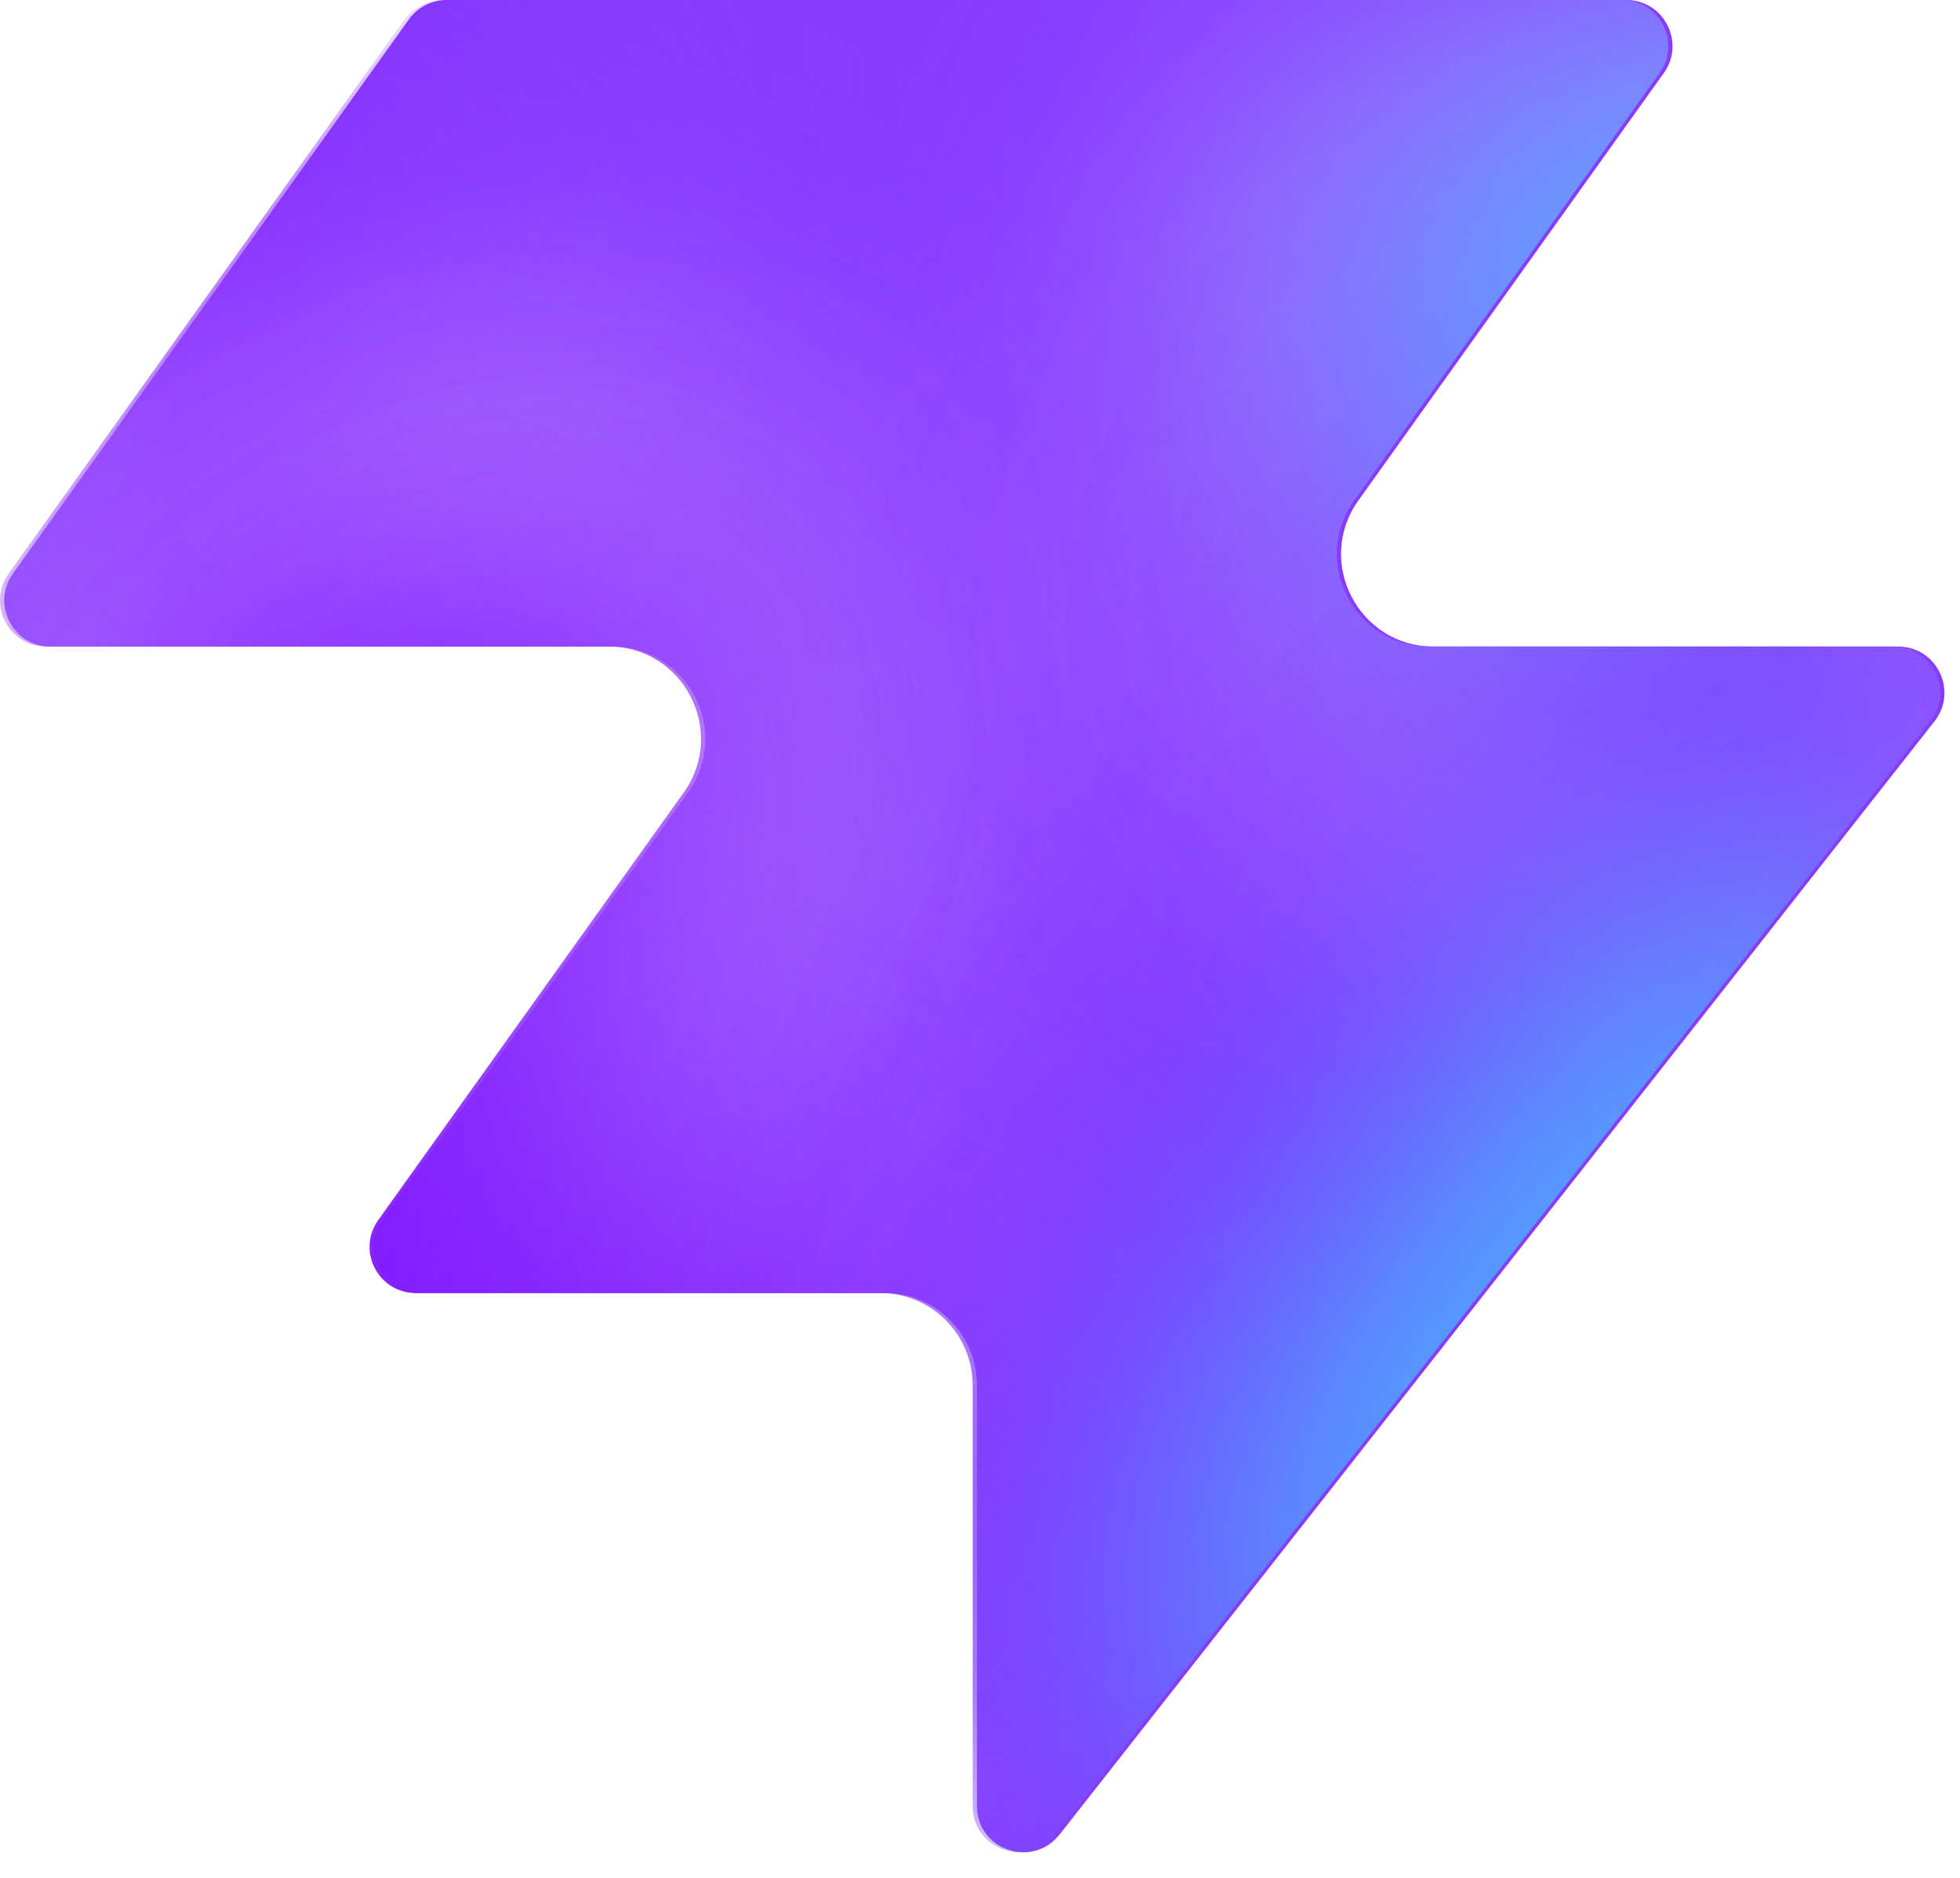
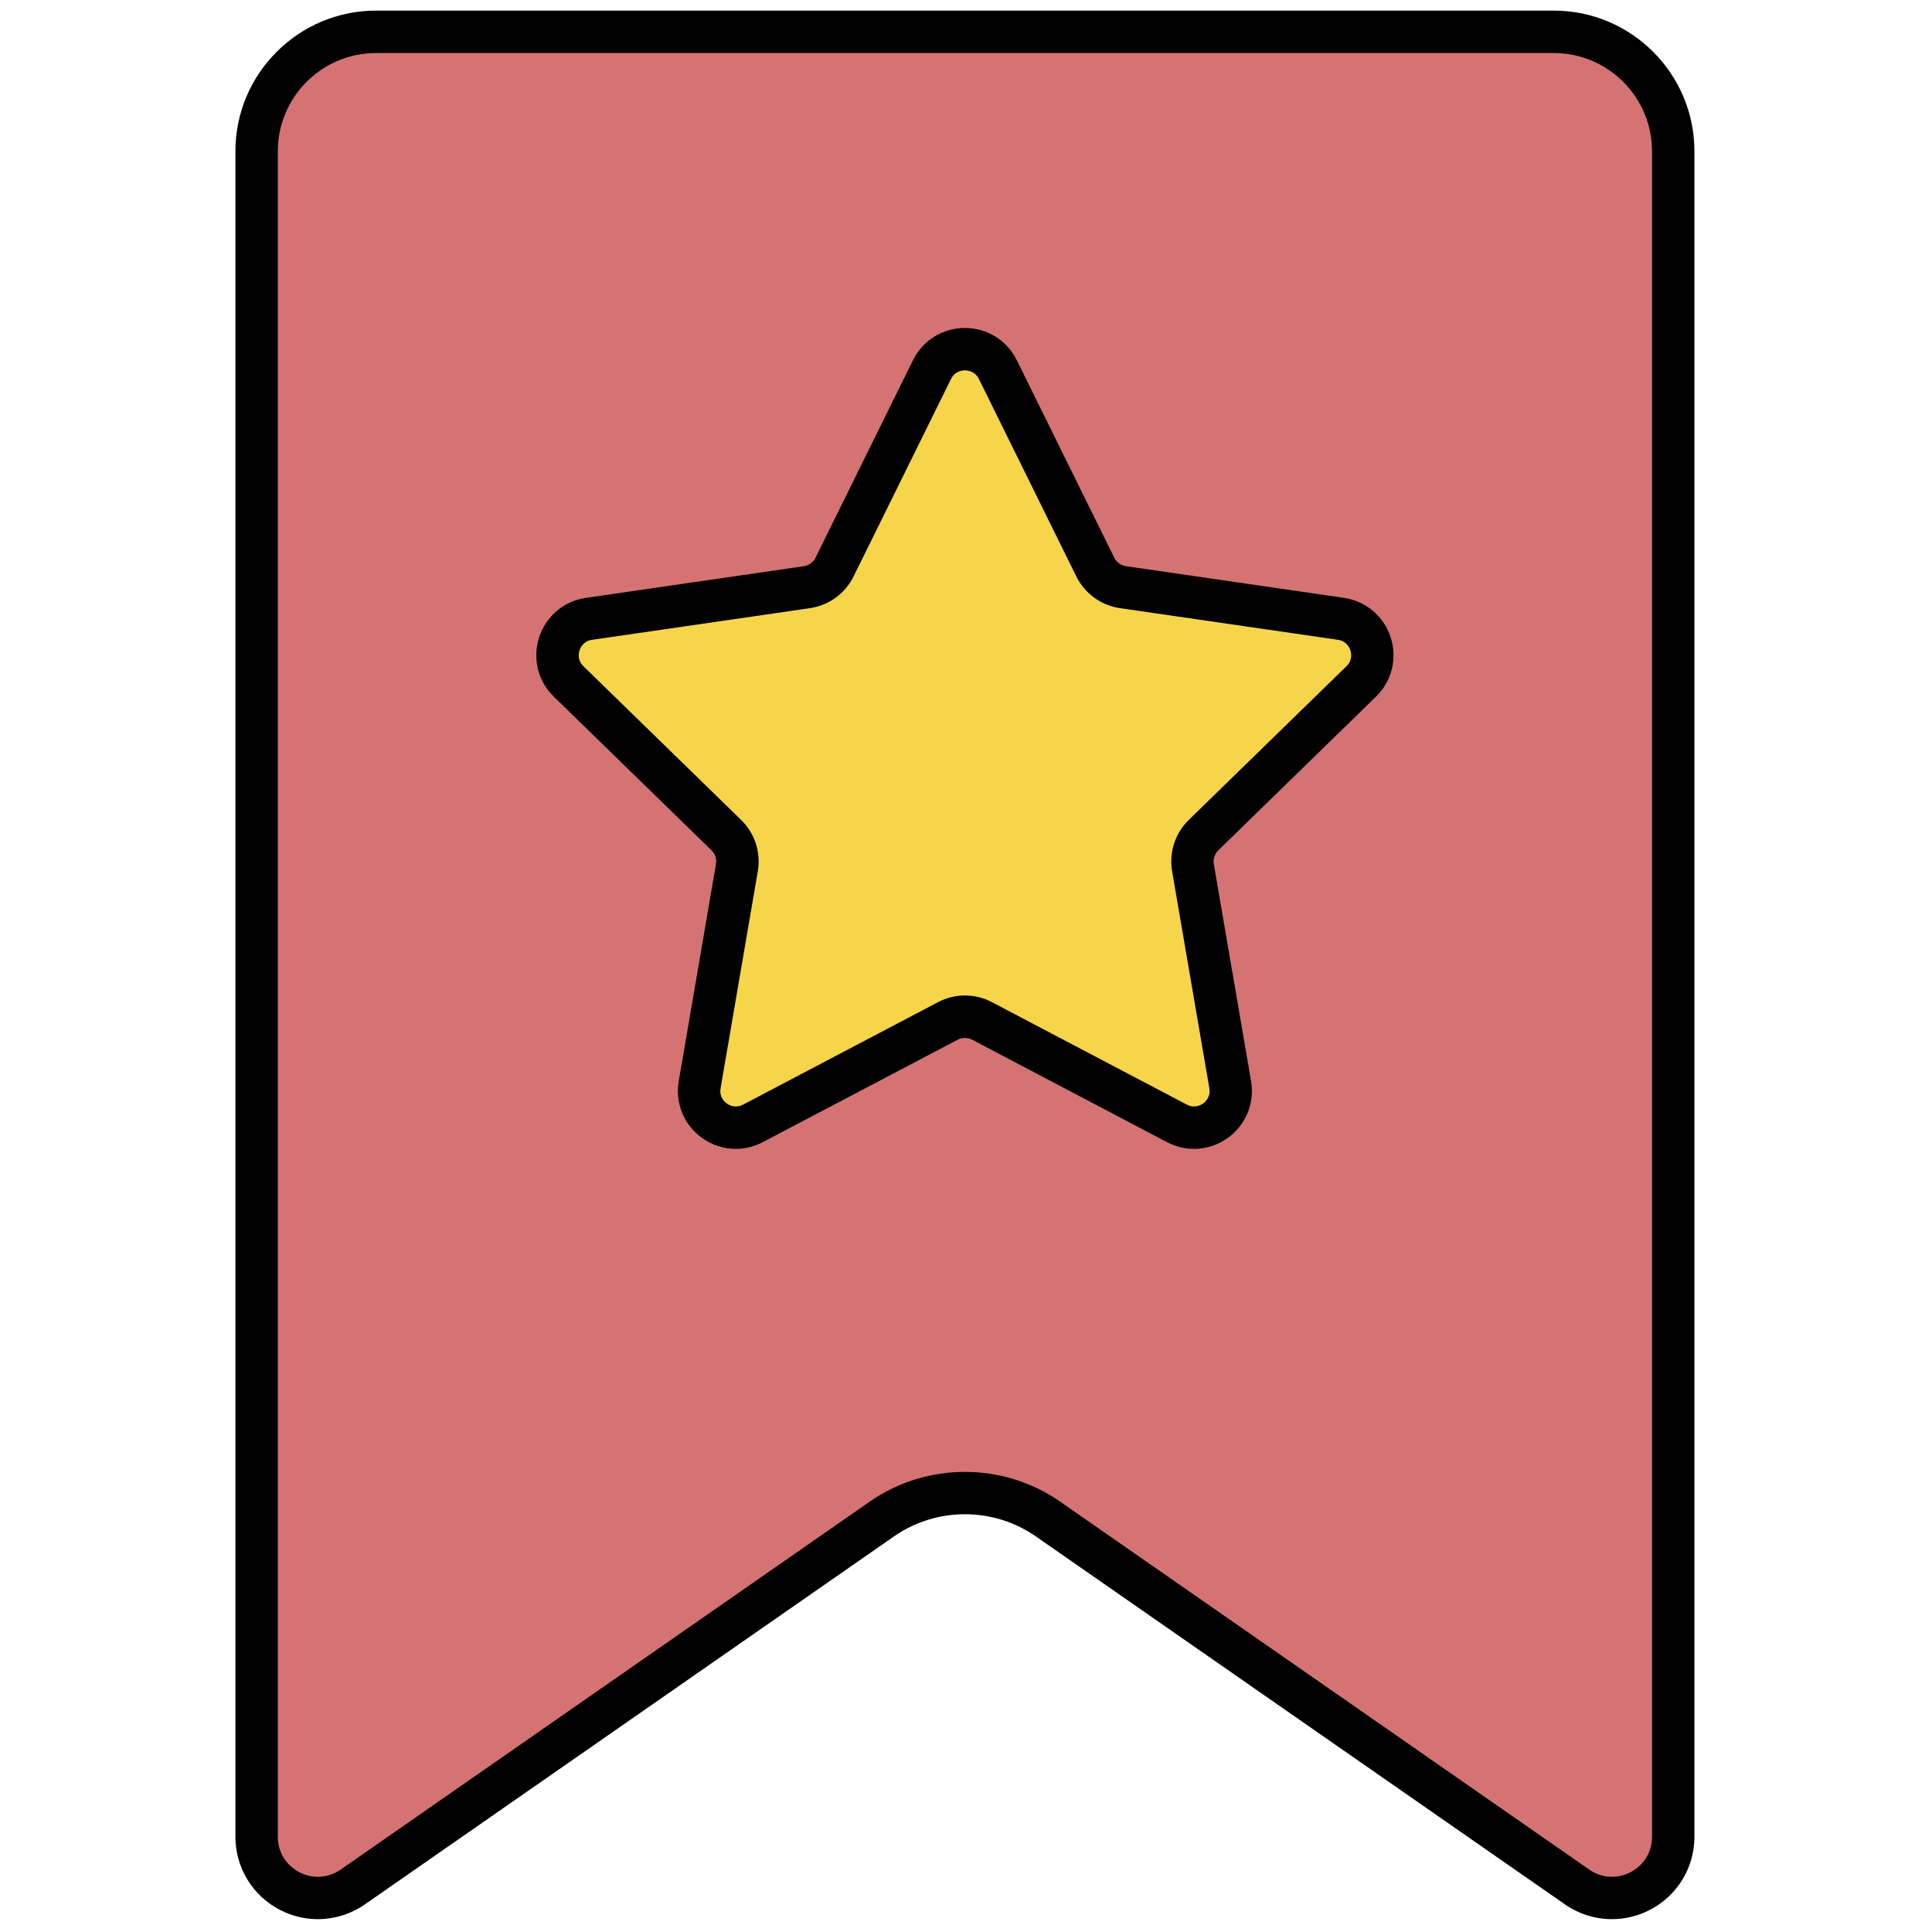
- <svg xmlns="http://www.w3.org/2000/svg" width="48" height="46" fill="none" viewBox="0 0 48 46">
-   <path fill="#863bff" d="M25.946 44.938c-.664.845-2.021.375-2.021-.698V33.937a2.26 2.26 0 0 0-2.262-2.262H10.287c-.92 0-1.456-1.04-.92-1.788l7.48-10.471c1.07-1.497 0-3.578-1.842-3.578H1.237c-.92 0-1.456-1.04-.92-1.788L10.013.474c.214-.297.556-.474.92-.474h28.894c.92 0 1.456 1.04.92 1.788l-7.48 10.471c-1.07 1.498 0 3.579 1.842 3.579h11.377c.943 0 1.473 1.088.89 1.83L25.947 44.94z" style="fill:#863bff;fill:color(display-p3 .525 .23 1);fill-opacity:1" />
-   <mask id="a" width="48" height="46" x="0" y="0" maskUnits="userSpaceOnUse" style="mask-type:alpha">
-     <path fill="#000" d="M25.842 44.938c-.664.844-2.021.375-2.021-.698V33.937a2.26 2.26 0 0 0-2.262-2.262H10.183c-.92 0-1.456-1.04-.92-1.788l7.48-10.471c1.07-1.498 0-3.579-1.842-3.579H1.133c-.92 0-1.456-1.04-.92-1.787L9.91.473c.214-.297.556-.474.92-.474h28.894c.92 0 1.456 1.04.92 1.788l-7.48 10.471c-1.07 1.498 0 3.578 1.842 3.578h11.377c.943 0 1.473 1.088.89 1.832L25.843 44.94z" style="fill:#000;fill-opacity:1" />
-   </mask>
-   <g mask="url(#a)">
-     <g filter="url(#b)">
-       <ellipse cx="5.508" cy="14.704" fill="#ede6ff" rx="5.508" ry="14.704" style="fill:#ede6ff;fill:color(display-p3 .927 .903 1);fill-opacity:1" transform="matrix(.00324 1 1 -.00324 -4.47 31.516)" />
-     </g>
-     <g filter="url(#c)">
-       <ellipse cx="10.399" cy="29.851" fill="#ede6ff" rx="10.399" ry="29.851" style="fill:#ede6ff;fill:color(display-p3 .927 .903 1);fill-opacity:1" transform="matrix(.00324 1 1 -.00324 -39.328 7.883)" />
-     </g>
-     <g filter="url(#d)">
-       <ellipse cx="5.508" cy="30.487" fill="#7e14ff" rx="5.508" ry="30.487" style="fill:#7e14ff;fill:color(display-p3 .492 .077 1);fill-opacity:1" transform="rotate(89.814 -25.913 -14.639)scale(1 -1)" />
-     </g>
-     <g filter="url(#e)">
-       <ellipse cx="5.508" cy="30.599" fill="#7e14ff" rx="5.508" ry="30.599" style="fill:#7e14ff;fill:color(display-p3 .492 .077 1);fill-opacity:1" transform="rotate(89.814 -32.644 -3.334)scale(1 -1)" />
-     </g>
-     <g filter="url(#f)">
-       <ellipse cx="5.508" cy="30.599" fill="#7e14ff" rx="5.508" ry="30.599" style="fill:#7e14ff;fill:color(display-p3 .492 .077 1);fill-opacity:1" transform="matrix(.00324 1 1 -.00324 -34.34 30.47)" />
-     </g>
-     <g filter="url(#g)">
-       <ellipse cx="14.072" cy="22.078" fill="#ede6ff" rx="14.072" ry="22.078" style="fill:#ede6ff;fill:color(display-p3 .927 .903 1);fill-opacity:1" transform="rotate(93.35 24.506 48.493)scale(-1 1)" />
-     </g>
-     <g filter="url(#h)">
-       <ellipse cx="3.47" cy="21.501" fill="#7e14ff" rx="3.47" ry="21.501" style="fill:#7e14ff;fill:color(display-p3 .492 .077 1);fill-opacity:1" transform="rotate(89.009 28.708 47.59)scale(-1 1)" />
-     </g>
-     <g filter="url(#i)">
-       <ellipse cx="3.47" cy="21.501" fill="#7e14ff" rx="3.47" ry="21.501" style="fill:#7e14ff;fill:color(display-p3 .492 .077 1);fill-opacity:1" transform="rotate(89.009 28.708 47.59)scale(-1 1)" />
-     </g>
-     <g filter="url(#j)">
-       <ellipse cx=".387" cy="8.972" fill="#7e14ff" rx="4.407" ry="29.108" style="fill:#7e14ff;fill:color(display-p3 .492 .077 1);fill-opacity:1" transform="rotate(39.51 .387 8.972)" />
-     </g>
-     <g filter="url(#k)">
-       <ellipse cx="47.523" cy="-6.092" fill="#7e14ff" rx="4.407" ry="29.108" style="fill:#7e14ff;fill:color(display-p3 .492 .077 1);fill-opacity:1" transform="rotate(37.892 47.523 -6.092)" />
-     </g>
-     <g filter="url(#l)">
-       <ellipse cx="41.412" cy="6.333" fill="#47bfff" rx="5.971" ry="9.665" style="fill:#47bfff;fill:color(display-p3 .28 .748 1);fill-opacity:1" transform="rotate(37.892 41.412 6.333)" />
-     </g>
-     <g filter="url(#m)">
-       <ellipse cx="-1.879" cy="38.332" fill="#7e14ff" rx="4.407" ry="29.108" style="fill:#7e14ff;fill:color(display-p3 .492 .077 1);fill-opacity:1" transform="rotate(37.892 -1.88 38.332)" />
-     </g>
-     <g filter="url(#n)">
-       <ellipse cx="-1.879" cy="38.332" fill="#7e14ff" rx="4.407" ry="29.108" style="fill:#7e14ff;fill:color(display-p3 .492 .077 1);fill-opacity:1" transform="rotate(37.892 -1.88 38.332)" />
-     </g>
-     <g filter="url(#o)">
-       <ellipse cx="35.651" cy="29.907" fill="#7e14ff" rx="4.407" ry="29.108" style="fill:#7e14ff;fill:color(display-p3 .492 .077 1);fill-opacity:1" transform="rotate(37.892 35.651 29.907)" />
-     </g>
-     <g filter="url(#p)">
-       <ellipse cx="38.418" cy="32.4" fill="#47bfff" rx="5.971" ry="15.297" style="fill:#47bfff;fill:color(display-p3 .28 .748 1);fill-opacity:1" transform="rotate(37.892 38.418 32.4)" />
-     </g>
+ <svg xmlns="http://www.w3.org/2000/svg" version="1.1" width="256" height="256" viewBox="0 0 256 256" xml:space="preserve">
+   <g style="stroke: none; stroke-width: 0; stroke-dasharray: none; stroke-linecap: butt; stroke-linejoin: miter; stroke-miterlimit: 10; fill: none; fill-rule: nonzero; opacity: 1;" transform="translate(1.406593 1.406593) scale(2.81 2.81)">
+     <path d="M 73.865 88.478 L 48.914 71.127 c -2.353 -1.636 -5.476 -1.636 -7.829 0 L 16.135 88.478 c -1.914 1.331 -4.535 -0.039 -4.535 -2.37 V 6.632 C 11.6 3.521 14.121 1 17.232 1 h 55.537 c 3.11 0 5.632 2.521 5.632 5.632 v 79.477 C 78.4 88.44 75.779 89.809 73.865 88.478 z" style="stroke: none; stroke-width: 1; stroke-dasharray: none; stroke-linecap: butt; stroke-linejoin: miter; stroke-miterlimit: 10; fill: rgb(213,115,115); fill-rule: nonzero; opacity: 1;" transform=" matrix(1 0 0 1 0 0) " stroke-linecap="round" />
+     <path d="M 46.552 16.928 l 4.596 9.313 c 0.252 0.511 0.739 0.865 1.303 0.947 l 10.277 1.493 c 1.419 0.206 1.986 1.95 0.959 2.952 l -7.437 7.249 c -0.408 0.398 -0.594 0.97 -0.498 1.532 l 1.756 10.236 c 0.242 1.414 -1.241 2.492 -2.511 1.824 l -9.192 -4.833 c -0.504 -0.265 -1.106 -0.265 -1.61 0 l -9.192 4.833 c -1.269 0.667 -2.753 -0.411 -2.511 -1.824 l 1.756 -10.236 c 0.096 -0.561 -0.09 -1.134 -0.498 -1.532 l -7.437 -7.249 c -1.027 -1.001 -0.46 -2.745 0.959 -2.952 l 10.277 -1.493 c 0.564 -0.082 1.051 -0.436 1.303 -0.947 l 4.596 -9.313 C 44.083 15.642 45.917 15.642 46.552 16.928 z" style="stroke: none; stroke-width: 1; stroke-dasharray: none; stroke-linecap: butt; stroke-linejoin: miter; stroke-miterlimit: 10; fill: rgb(247,213,75); fill-rule: nonzero; opacity: 1;" transform=" matrix(1 0 0 1 0 0) " stroke-linecap="round" />
+     <path d="M 75.512 89.997 c -0.778 0 -1.552 -0.234 -2.218 -0.697 l 0 0 L 48.343 71.948 c -1.998 -1.393 -4.687 -1.393 -6.687 0 L 16.706 89.3 c -1.192 0.829 -2.733 0.927 -4.019 0.253 c -1.287 -0.672 -2.087 -1.992 -2.087 -3.444 V 6.632 C 10.6 2.975 13.575 0 17.231 0 h 55.537 C 76.426 0 79.4 2.975 79.4 6.632 v 79.477 c 0 1.452 -0.8 2.772 -2.087 3.444 C 76.745 89.851 76.127 89.997 75.512 89.997 z M 74.437 87.657 c 0.588 0.408 1.316 0.456 1.951 0.123 c 0.634 -0.331 1.013 -0.956 1.013 -1.672 V 6.632 C 77.4 4.078 75.322 2 72.769 2 H 17.231 C 14.677 2 12.6 4.078 12.6 6.632 v 79.477 c 0 0.716 0.379 1.341 1.013 1.672 c 0.633 0.333 1.363 0.285 1.951 -0.123 l 24.951 -17.352 c 2.683 -1.866 6.287 -1.866 8.971 0 L 74.437 87.657 z" style="stroke: none; stroke-width: 1; stroke-dasharray: none; stroke-linecap: butt; stroke-linejoin: miter; stroke-miterlimit: 10; fill: rgb(0,0,0); fill-rule: nonzero; opacity: 1;" transform=" matrix(1 0 0 1 0 0) " stroke-linecap="round" />
+     <path d="M 34.194 53.675 c -0.563 0 -1.124 -0.177 -1.602 -0.524 c -0.847 -0.615 -1.263 -1.639 -1.086 -2.671 l 1.755 -10.235 c 0.041 -0.237 -0.038 -0.479 -0.21 -0.647 l -7.437 -7.249 c -0.75 -0.73 -1.014 -1.803 -0.691 -2.798 c 0.323 -0.996 1.168 -1.708 2.204 -1.859 l 10.278 -1.493 c 0.237 -0.035 0.443 -0.184 0.549 -0.399 l 4.596 -9.313 c 0.464 -0.939 1.402 -1.522 2.449 -1.522 s 1.985 0.583 2.448 1.521 v 0 l 4.596 9.313 c 0.106 0.215 0.313 0.365 0.551 0.399 l 10.277 1.493 c 1.036 0.151 1.881 0.863 2.204 1.858 s 0.059 2.068 -0.69 2.799 l -7.438 7.25 c -0.172 0.167 -0.251 0.409 -0.21 0.646 l 1.756 10.236 c 0.177 1.032 -0.239 2.056 -1.087 2.671 c -0.848 0.616 -1.949 0.693 -2.876 0.207 l -9.191 -4.832 c -0.213 -0.11 -0.466 -0.111 -0.679 0 l -9.193 4.832 C 35.064 53.57 34.628 53.675 34.194 53.675 z M 45 16.963 c -0.137 0 -0.474 0.04 -0.655 0.407 l -4.596 9.313 c -0.398 0.806 -1.166 1.364 -2.056 1.494 L 27.416 29.67 c -0.405 0.059 -0.547 0.368 -0.589 0.498 c -0.042 0.129 -0.109 0.462 0.185 0.748 l 7.437 7.249 c 0.644 0.628 0.938 1.532 0.785 2.417 l -1.755 10.235 c -0.07 0.404 0.18 0.635 0.291 0.715 c 0.109 0.08 0.406 0.247 0.769 0.056 l 9.193 -4.832 c 0.796 -0.421 1.747 -0.419 2.542 0 l 9.19 4.832 c 0.363 0.19 0.66 0.024 0.771 -0.056 s 0.36 -0.311 0.291 -0.715 l -1.756 -10.235 c -0.152 -0.885 0.141 -1.788 0.784 -2.417 l 7.438 -7.25 c 0.293 -0.286 0.227 -0.619 0.185 -0.749 s -0.184 -0.438 -0.59 -0.497 l -10.276 -1.493 c -0.889 -0.129 -1.657 -0.687 -2.057 -1.493 l -4.596 -9.314 l 0 0 C 45.474 17.003 45.137 16.963 45 16.963 z" style="stroke: none; stroke-width: 1; stroke-dasharray: none; stroke-linecap: butt; stroke-linejoin: miter; stroke-miterlimit: 10; fill: rgb(0,0,0); fill-rule: nonzero; opacity: 1;" transform=" matrix(1 0 0 1 0 0) " stroke-linecap="round" />
  </g>
-   <defs>
-     <filter id="b" width="60.045" height="41.654" x="-19.77" y="16.149" color-interpolation-filters="sRGB" filterUnits="userSpaceOnUse">
-       <feFlood flood-opacity="0" result="BackgroundImageFix" />
-       <feBlend in="SourceGraphic" in2="BackgroundImageFix" result="shape" />
-       <feGaussianBlur result="effect1_foregroundBlur_2002_17158" stdDeviation="7.659" />
-     </filter>
-     <filter id="c" width="90.34" height="51.437" x="-54.613" y="-7.533" color-interpolation-filters="sRGB" filterUnits="userSpaceOnUse">
-       <feFlood flood-opacity="0" result="BackgroundImageFix" />
-       <feBlend in="SourceGraphic" in2="BackgroundImageFix" result="shape" />
-       <feGaussianBlur result="effect1_foregroundBlur_2002_17158" stdDeviation="7.659" />
-     </filter>
-     <filter id="d" width="79.355" height="29.4" x="-49.64" y="2.03" color-interpolation-filters="sRGB" filterUnits="userSpaceOnUse">
-       <feFlood flood-opacity="0" result="BackgroundImageFix" />
-       <feBlend in="SourceGraphic" in2="BackgroundImageFix" result="shape" />
-       <feGaussianBlur result="effect1_foregroundBlur_2002_17158" stdDeviation="4.596" />
-     </filter>
-     <filter id="e" width="79.579" height="29.4" x="-45.045" y="20.029" color-interpolation-filters="sRGB" filterUnits="userSpaceOnUse">
-       <feFlood flood-opacity="0" result="BackgroundImageFix" />
-       <feBlend in="SourceGraphic" in2="BackgroundImageFix" result="shape" />
-       <feGaussianBlur result="effect1_foregroundBlur_2002_17158" stdDeviation="4.596" />
-     </filter>
-     <filter id="f" width="79.579" height="29.4" x="-43.513" y="21.178" color-interpolation-filters="sRGB" filterUnits="userSpaceOnUse">
-       <feFlood flood-opacity="0" result="BackgroundImageFix" />
-       <feBlend in="SourceGraphic" in2="BackgroundImageFix" result="shape" />
-       <feGaussianBlur result="effect1_foregroundBlur_2002_17158" stdDeviation="4.596" />
-     </filter>
-     <filter id="g" width="74.749" height="58.852" x="15.756" y="-17.901" color-interpolation-filters="sRGB" filterUnits="userSpaceOnUse">
-       <feFlood flood-opacity="0" result="BackgroundImageFix" />
-       <feBlend in="SourceGraphic" in2="BackgroundImageFix" result="shape" />
-       <feGaussianBlur result="effect1_foregroundBlur_2002_17158" stdDeviation="7.659" />
-     </filter>
-     <filter id="h" width="61.377" height="25.362" x="23.548" y="2.284" color-interpolation-filters="sRGB" filterUnits="userSpaceOnUse">
-       <feFlood flood-opacity="0" result="BackgroundImageFix" />
-       <feBlend in="SourceGraphic" in2="BackgroundImageFix" result="shape" />
-       <feGaussianBlur result="effect1_foregroundBlur_2002_17158" stdDeviation="4.596" />
-     </filter>
-     <filter id="i" width="61.377" height="25.362" x="23.548" y="2.284" color-interpolation-filters="sRGB" filterUnits="userSpaceOnUse">
-       <feFlood flood-opacity="0" result="BackgroundImageFix" />
-       <feBlend in="SourceGraphic" in2="BackgroundImageFix" result="shape" />
-       <feGaussianBlur result="effect1_foregroundBlur_2002_17158" stdDeviation="4.596" />
-     </filter>
-     <filter id="j" width="56.045" height="63.649" x="-27.636" y="-22.853" color-interpolation-filters="sRGB" filterUnits="userSpaceOnUse">
-       <feFlood flood-opacity="0" result="BackgroundImageFix" />
-       <feBlend in="SourceGraphic" in2="BackgroundImageFix" result="shape" />
-       <feGaussianBlur result="effect1_foregroundBlur_2002_17158" stdDeviation="4.596" />
-     </filter>
-     <filter id="k" width="54.814" height="64.646" x="20.116" y="-38.415" color-interpolation-filters="sRGB" filterUnits="userSpaceOnUse">
-       <feFlood flood-opacity="0" result="BackgroundImageFix" />
-       <feBlend in="SourceGraphic" in2="BackgroundImageFix" result="shape" />
-       <feGaussianBlur result="effect1_foregroundBlur_2002_17158" stdDeviation="4.596" />
-     </filter>
-     <filter id="l" width="33.541" height="35.313" x="24.641" y="-11.323" color-interpolation-filters="sRGB" filterUnits="userSpaceOnUse">
-       <feFlood flood-opacity="0" result="BackgroundImageFix" />
-       <feBlend in="SourceGraphic" in2="BackgroundImageFix" result="shape" />
-       <feGaussianBlur result="effect1_foregroundBlur_2002_17158" stdDeviation="4.596" />
-     </filter>
-     <filter id="m" width="54.814" height="64.646" x="-29.286" y="6.009" color-interpolation-filters="sRGB" filterUnits="userSpaceOnUse">
-       <feFlood flood-opacity="0" result="BackgroundImageFix" />
-       <feBlend in="SourceGraphic" in2="BackgroundImageFix" result="shape" />
-       <feGaussianBlur result="effect1_foregroundBlur_2002_17158" stdDeviation="4.596" />
-     </filter>
-     <filter id="n" width="54.814" height="64.646" x="-29.286" y="6.009" color-interpolation-filters="sRGB" filterUnits="userSpaceOnUse">
-       <feFlood flood-opacity="0" result="BackgroundImageFix" />
-       <feBlend in="SourceGraphic" in2="BackgroundImageFix" result="shape" />
-       <feGaussianBlur result="effect1_foregroundBlur_2002_17158" stdDeviation="4.596" />
-     </filter>
-     <filter id="o" width="54.814" height="64.646" x="8.244" y="-2.416" color-interpolation-filters="sRGB" filterUnits="userSpaceOnUse">
-       <feFlood flood-opacity="0" result="BackgroundImageFix" />
-       <feBlend in="SourceGraphic" in2="BackgroundImageFix" result="shape" />
-       <feGaussianBlur result="effect1_foregroundBlur_2002_17158" stdDeviation="4.596" />
-     </filter>
-     <filter id="p" width="39.409" height="43.623" x="18.713" y="10.588" color-interpolation-filters="sRGB" filterUnits="userSpaceOnUse">
-       <feFlood flood-opacity="0" result="BackgroundImageFix" />
-       <feBlend in="SourceGraphic" in2="BackgroundImageFix" result="shape" />
-       <feGaussianBlur result="effect1_foregroundBlur_2002_17158" stdDeviation="4.596" />
-     </filter>
-   </defs>
</svg>
